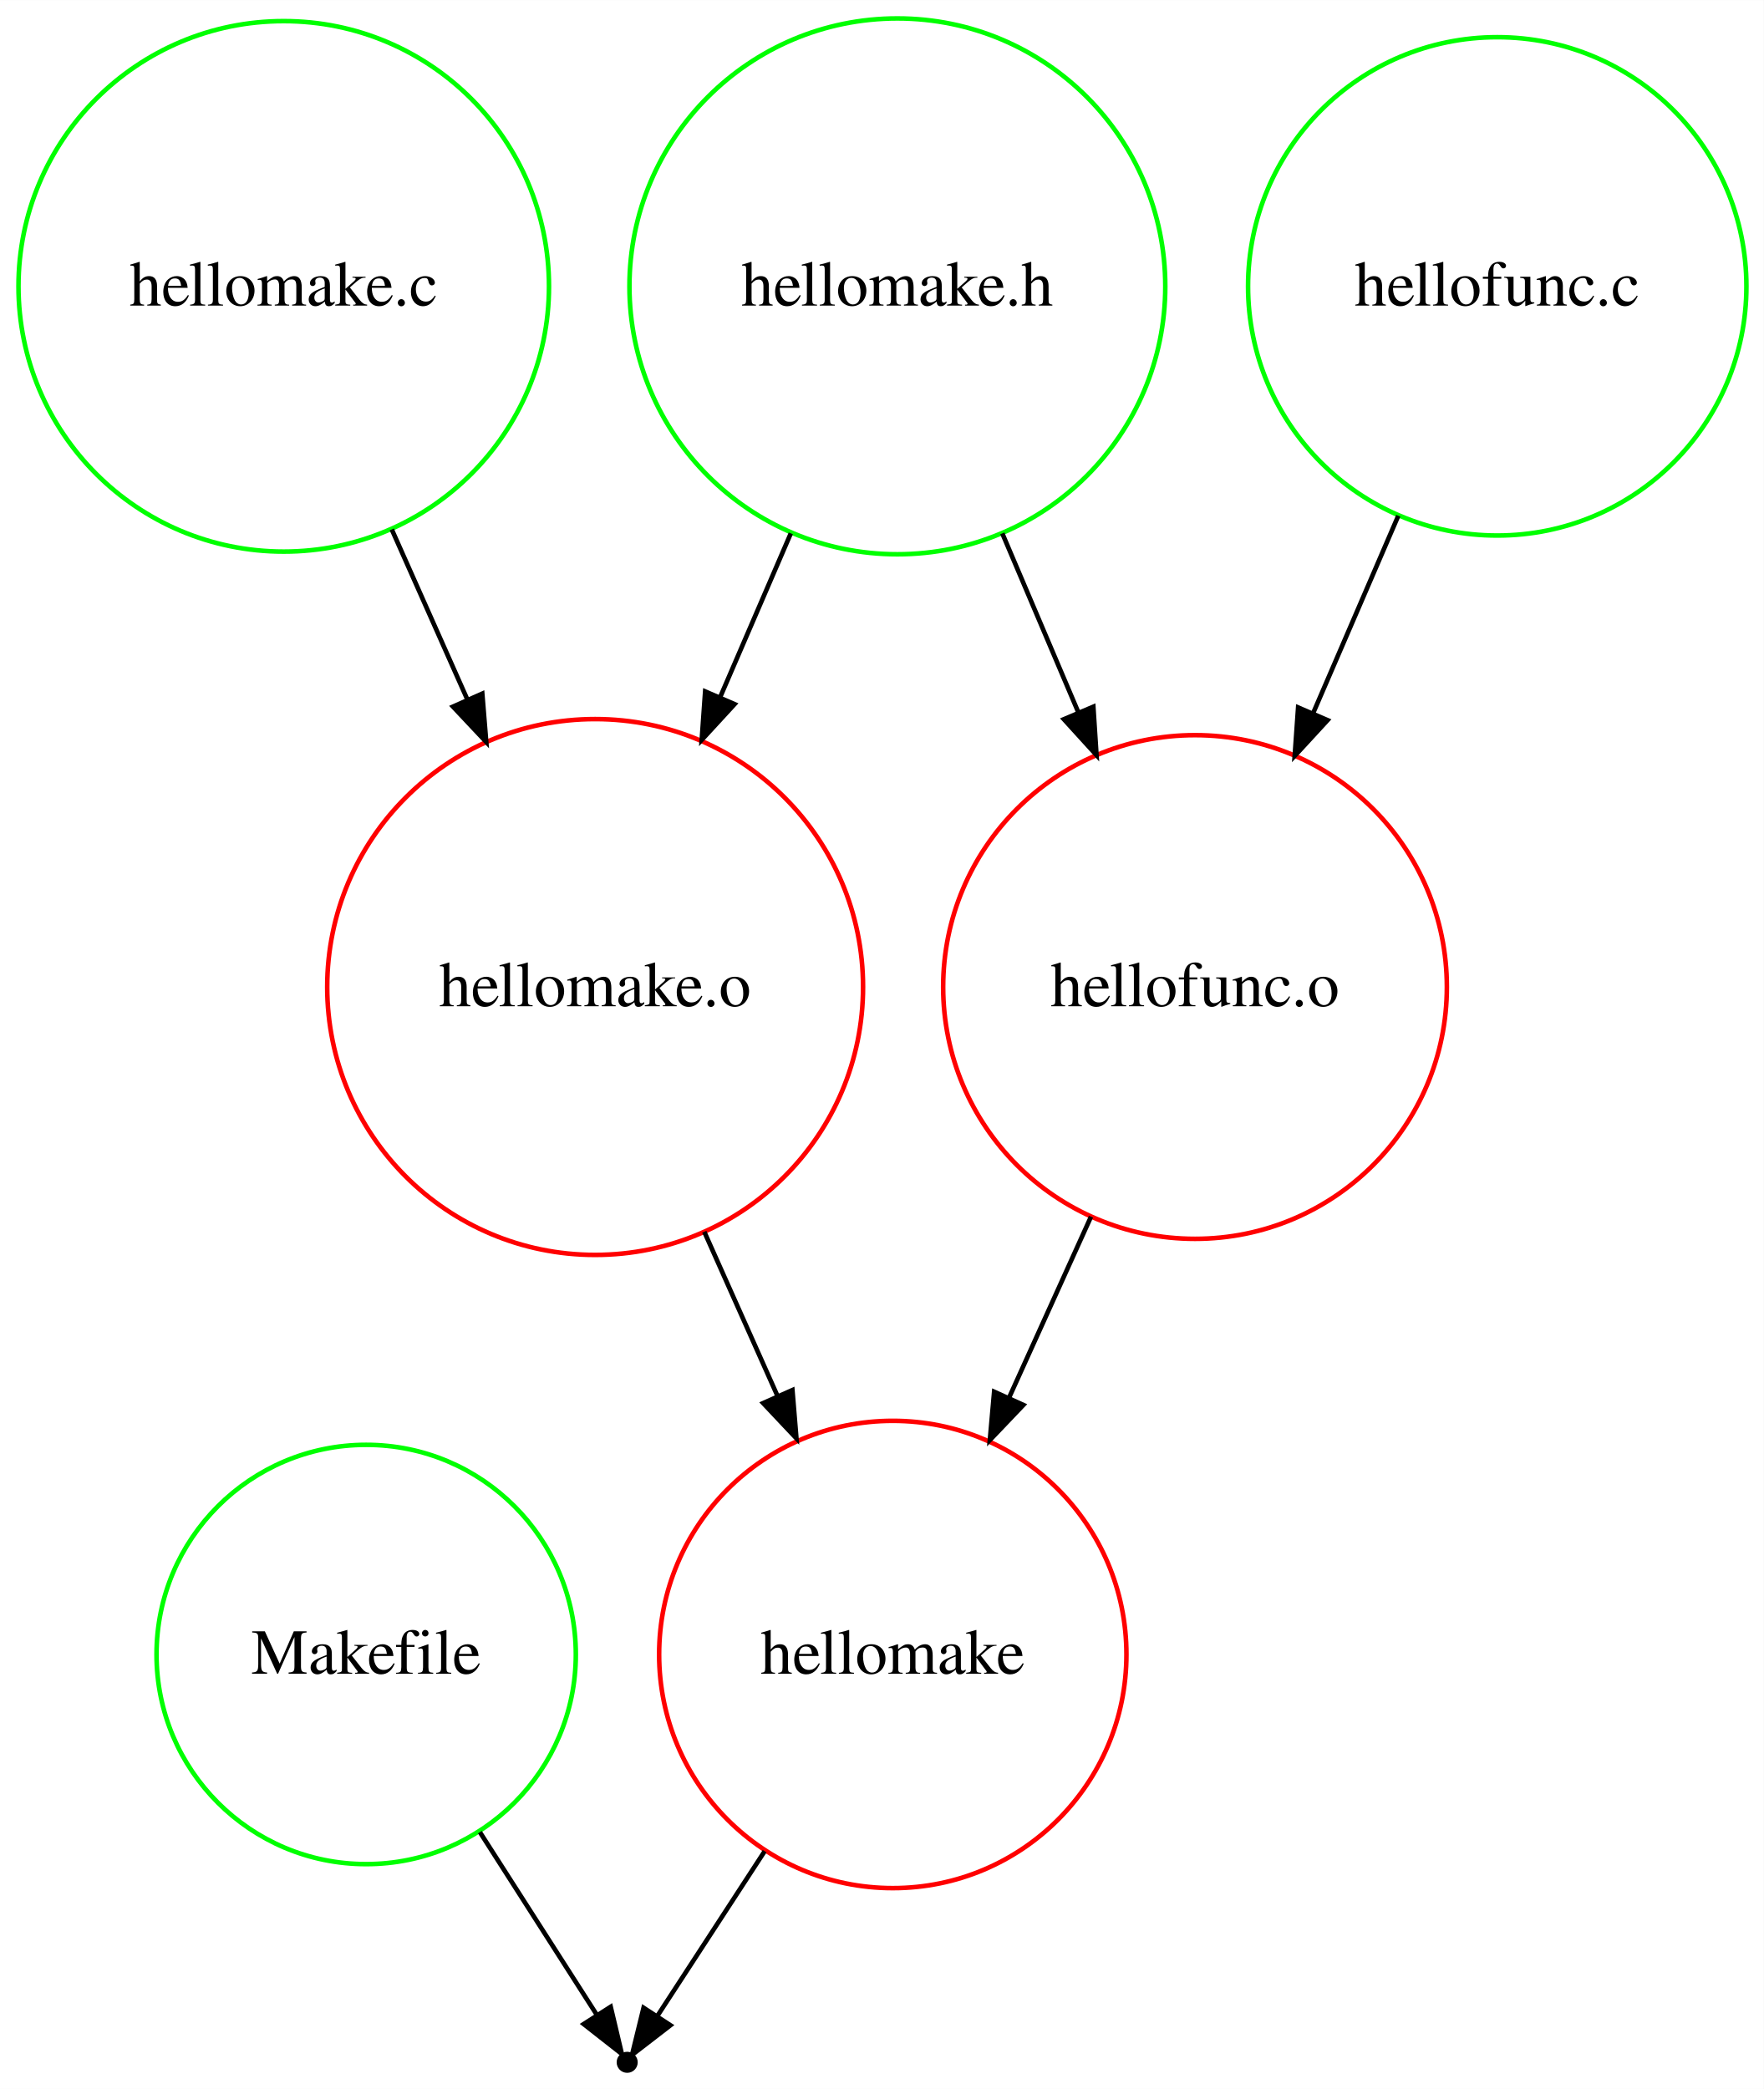
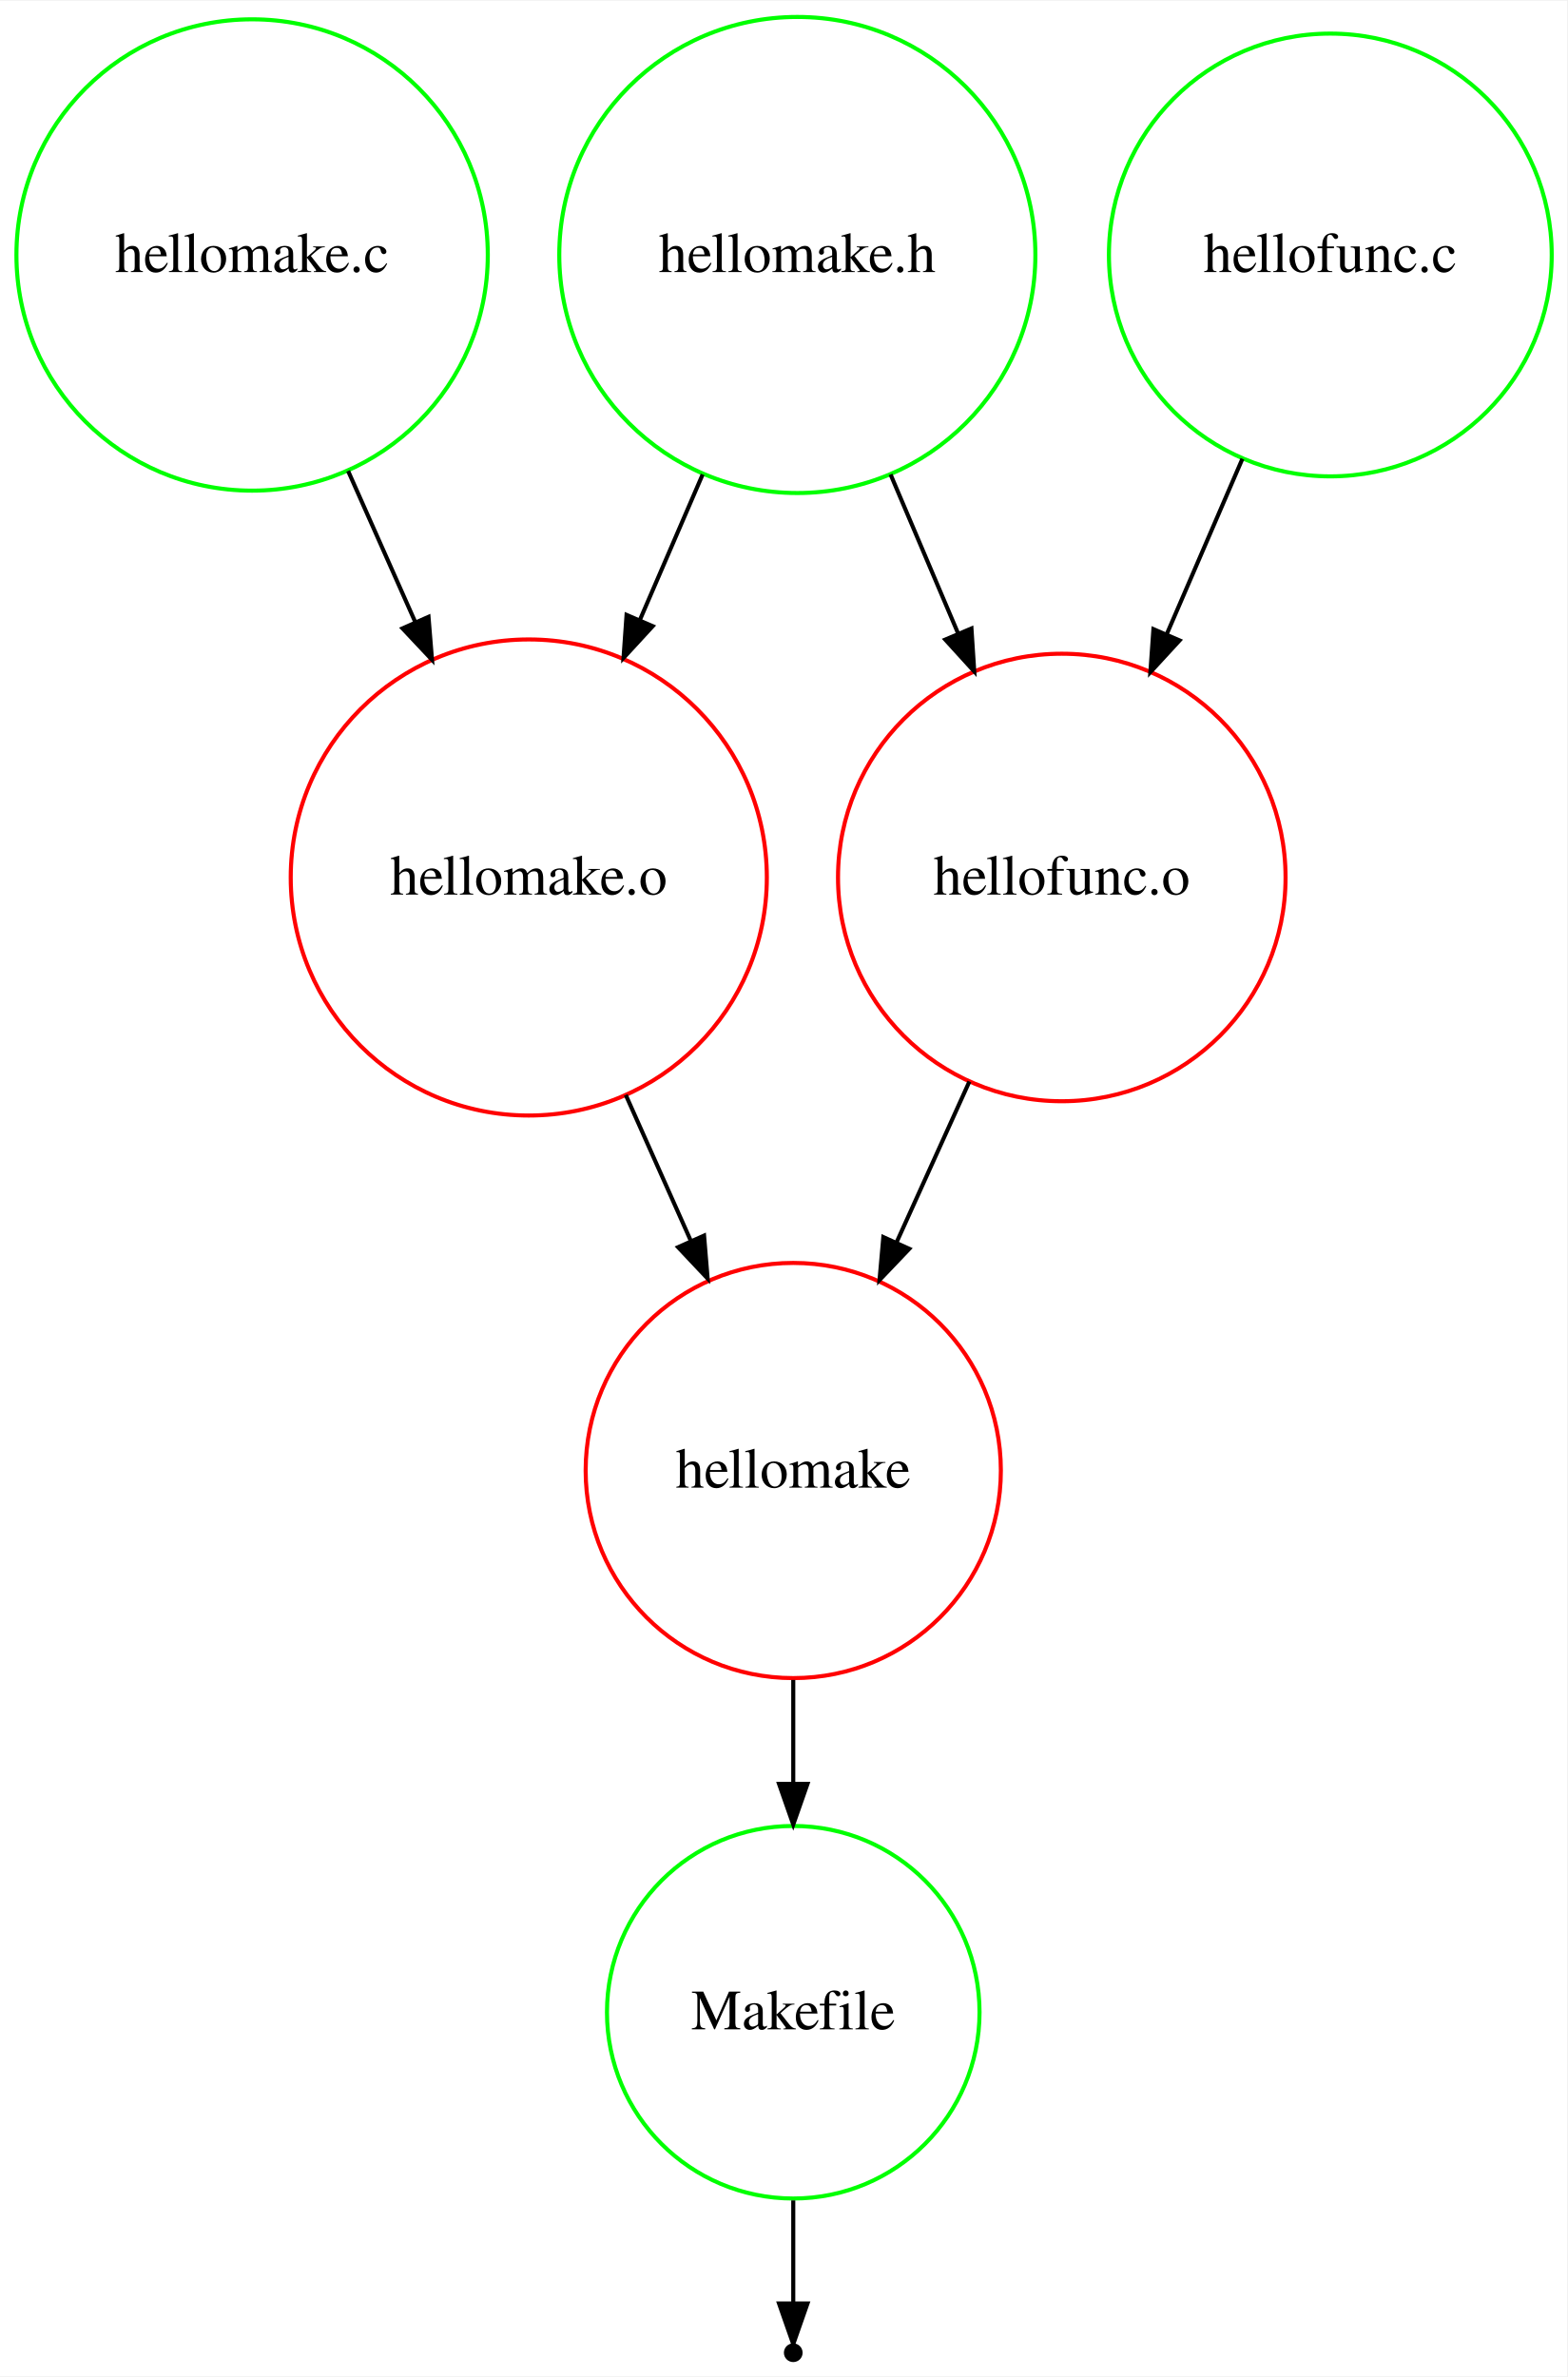
- <svg xmlns="http://www.w3.org/2000/svg" xmlns:xlink="http://www.w3.org/1999/xlink" width="385pt" height="456pt" viewBox="0.00 0.00 385.17 456.14">
-   <g id="graph0" class="graph" transform="scale(1 1) rotate(0) translate(4 452.1401)">
-     <polygon fill="#ffffff" stroke="transparent" points="-4,4 -4,-452.14 381.169,-452.14 381.169,4 -4,4" />
+ <svg xmlns="http://www.w3.org/2000/svg" xmlns:xlink="http://www.w3.org/1999/xlink" width="385pt" height="584pt" viewBox="0.00 0.00 385.17 583.92">
+   <g id="graph0" class="graph" transform="scale(1 1) rotate(0) translate(4 579.9227)">
+     <polygon fill="#ffffff" stroke="transparent" points="-4,4 -4,-579.923 381.169,-579.923 381.169,4 -4,4" />
    <g id="node1" class="node">
      <g id="a_node1">
-         <a xlink:title="gcc -c -o hellomake.o hellomake.c -I.">
-           <ellipse fill="none" stroke="#ff0000" cx="125.963" cy="-236.627" rx="58.508" ry="58.508" />
-           <text text-anchor="middle" x="125.963" y="-232.427" font-family="Times,serif" font-size="14.00" fill="#000000">hellomake.o</text>
+         <a xlink:title="gcc -o hellomake hellomake.o hellofunc.o -I.">
+           <ellipse fill="none" stroke="#ff0000" cx="190.963" cy="-218.644" rx="51.024" ry="51.024" />
+           <text text-anchor="middle" x="190.963" y="-214.444" font-family="Times,serif" font-size="14.00" fill="#000000">hellomake</text>
        </a>
      </g>
    </g>
    <g id="node8" class="node">
-       <g id="a_node8">
-         <a xlink:title="gcc -o hellomake hellomake.o hellofunc.o -I.">
-           <ellipse fill="none" stroke="#ff0000" cx="190.963" cy="-90.862" rx="51.024" ry="51.024" />
-           <text text-anchor="middle" x="190.963" y="-86.662" font-family="Times,serif" font-size="14.00" fill="#000000">hellomake</text>
+       <ellipse fill="none" stroke="#00ff00" cx="190.963" cy="-85.491" rx="45.783" ry="45.783" />
+       <text text-anchor="middle" x="190.963" y="-81.291" font-family="Times,serif" font-size="14.00" fill="#000000">Makefile</text>
+     </g>
+     <g id="edge4" class="edge">
+       <path fill="none" stroke="#000000" d="M190.963,-167.164C190.963,-158.839 190.963,-150.183 190.963,-141.752" />
+       <polygon fill="#000000" stroke="#000000" points="194.463,-141.618 190.963,-131.618 187.463,-141.618 194.463,-141.618" />
+     </g>
+     <g id="node2" class="node">
+       <g id="a_node2">
+         <a xlink:title="gcc -c -o hellomake.o hellomake.c -I.">
+           <ellipse fill="none" stroke="#ff0000" cx="125.963" cy="-364.41" rx="58.508" ry="58.508" />
+           <text text-anchor="middle" x="125.963" y="-360.21" font-family="Times,serif" font-size="14.00" fill="#000000">hellomake.o</text>
        </a>
      </g>
    </g>
-     <g id="edge1" class="edge">
-       <path fill="none" stroke="#000000" d="M149.797,-183.177C155,-171.509 160.523,-159.123 165.777,-147.341" />
-       <polygon fill="#000000" stroke="#000000" points="169.046,-148.605 169.922,-138.046 162.653,-145.754 169.046,-148.605" />
-     </g>
-     <g id="node2" class="node">
-       <ellipse fill="none" stroke="#00ff00" cx="57.962" cy="-389.636" rx="57.925" ry="57.925" />
-       <text text-anchor="middle" x="57.962" y="-385.436" font-family="Times,serif" font-size="14.00" fill="#000000">hellomake.c</text>
-     </g>
-     <g id="edge3" class="edge">
-       <path fill="none" stroke="#000000" d="M81.555,-336.55C86.874,-324.582 92.568,-311.768 98.046,-299.444" />
-       <polygon fill="#000000" stroke="#000000" points="101.319,-300.697 102.182,-290.137 94.922,-297.854 101.319,-300.697" />
+     <g id="edge5" class="edge">
+       <path fill="none" stroke="#000000" d="M149.797,-310.96C155,-299.291 160.523,-286.906 165.777,-275.123" />
+       <polygon fill="#000000" stroke="#000000" points="169.046,-276.387 169.922,-265.829 162.653,-273.536 169.046,-276.387" />
    </g>
    <g id="node3" class="node">
-       <ellipse fill="none" stroke="#00ff00" cx="191.963" cy="-389.636" rx="58.508" ry="58.508" />
-       <text text-anchor="middle" x="191.963" y="-385.436" font-family="Times,serif" font-size="14.00" fill="#000000">hellomake.h</text>
+       <ellipse fill="none" stroke="#00ff00" cx="57.962" cy="-517.418" rx="57.925" ry="57.925" />
+       <text text-anchor="middle" x="57.962" y="-513.218" font-family="Times,serif" font-size="14.00" fill="#000000">hellomake.c</text>
    </g>
-     <g id="edge4" class="edge">
-       <path fill="none" stroke="#000000" d="M168.693,-335.691C163.715,-324.149 158.412,-311.856 153.297,-299.996" />
-       <polygon fill="#000000" stroke="#000000" points="156.418,-298.397 149.244,-290.601 149.991,-301.17 156.418,-298.397" />
+     <g id="edge7" class="edge">
+       <path fill="none" stroke="#000000" d="M81.555,-464.333C86.874,-452.365 92.568,-439.551 98.046,-427.227" />
+       <polygon fill="#000000" stroke="#000000" points="101.319,-428.479 102.182,-417.92 94.922,-425.637 101.319,-428.479" />
    </g>
    <g id="node4" class="node">
-       <g id="a_node4">
+       <ellipse fill="none" stroke="#00ff00" cx="191.963" cy="-517.418" rx="58.508" ry="58.508" />
+       <text text-anchor="middle" x="191.963" y="-513.218" font-family="Times,serif" font-size="14.00" fill="#000000">hellomake.h</text>
+     </g>
+     <g id="edge8" class="edge">
+       <path fill="none" stroke="#000000" d="M168.693,-463.473C163.715,-451.932 158.412,-439.639 153.297,-427.779" />
+       <polygon fill="#000000" stroke="#000000" points="156.418,-426.18 149.244,-418.384 149.991,-428.952 156.418,-426.18" />
+     </g>
+     <g id="node5" class="node">
+       <g id="a_node5">
        <a xlink:title="gcc -c -o hellofunc.o hellofunc.c -I.">
-           <ellipse fill="none" stroke="#ff0000" cx="256.962" cy="-236.627" rx="54.998" ry="54.998" />
-           <text text-anchor="middle" x="256.962" y="-232.427" font-family="Times,serif" font-size="14.00" fill="#000000">hellofunc.o</text>
+           <ellipse fill="none" stroke="#ff0000" cx="256.962" cy="-364.41" rx="54.998" ry="54.998" />
+           <text text-anchor="middle" x="256.962" y="-360.21" font-family="Times,serif" font-size="14.00" fill="#000000">hellofunc.o</text>
        </a>
      </g>
    </g>
+     <g id="edge2" class="edge">
+       <path fill="none" stroke="#000000" d="M214.879,-463.473C220.261,-450.803 226.029,-437.227 231.515,-424.313" />
+       <polygon fill="#000000" stroke="#000000" points="234.761,-425.622 235.45,-415.05 228.319,-422.885 234.761,-425.622" />
+     </g>
    <g id="edge6" class="edge">
-       <path fill="none" stroke="#000000" d="M214.879,-335.691C220.261,-323.021 226.029,-309.444 231.515,-296.531" />
-       <polygon fill="#000000" stroke="#000000" points="234.761,-297.84 235.45,-287.267 228.319,-295.103 234.761,-297.84" />
-     </g>
-     <g id="edge2" class="edge">
-       <path fill="none" stroke="#000000" d="M234.249,-186.463C228.488,-173.739 222.262,-159.989 216.377,-146.991" />
-       <polygon fill="#000000" stroke="#000000" points="219.476,-145.351 212.163,-137.685 213.1,-148.238 219.476,-145.351" />
-     </g>
-     <g id="node5" class="node">
-       <ellipse fill="none" stroke="#00ff00" cx="322.962" cy="-389.636" rx="54.415" ry="54.415" />
-       <text text-anchor="middle" x="322.962" y="-385.436" font-family="Times,serif" font-size="14.00" fill="#000000">hellofunc.c</text>
-     </g>
-     <g id="edge5" class="edge">
-       <path fill="none" stroke="#000000" d="M301.352,-339.535C295.4,-325.737 288.884,-310.632 282.723,-296.348" />
-       <polygon fill="#000000" stroke="#000000" points="285.909,-294.898 278.735,-287.102 279.482,-297.671 285.909,-294.898" />
+       <path fill="none" stroke="#000000" d="M234.249,-314.246C228.488,-301.522 222.262,-287.772 216.377,-274.774" />
+       <polygon fill="#000000" stroke="#000000" points="219.476,-273.133 212.163,-265.467 213.1,-276.021 219.476,-273.133" />
    </g>
    <g id="node6" class="node">
-       <ellipse fill="#000000" stroke="#000000" cx="132.963" cy="-1.8" rx="1.8" ry="1.8" />
+       <ellipse fill="none" stroke="#00ff00" cx="322.962" cy="-517.418" rx="54.415" ry="54.415" />
+       <text text-anchor="middle" x="322.962" y="-513.218" font-family="Times,serif" font-size="14.00" fill="#000000">hellofunc.c</text>
+     </g>
+     <g id="edge1" class="edge">
+       <path fill="none" stroke="#000000" d="M301.352,-467.318C295.4,-453.519 288.884,-438.415 282.723,-424.131" />
+       <polygon fill="#000000" stroke="#000000" points="285.909,-422.681 278.735,-414.885 279.482,-425.454 285.909,-422.681" />
    </g>
    <g id="node7" class="node">
-       <ellipse fill="none" stroke="#00ff00" cx="75.963" cy="-90.862" rx="45.783" ry="45.783" />
-       <text text-anchor="middle" x="75.963" y="-86.662" font-family="Times,serif" font-size="14.00" fill="#000000">Makefile</text>
+       <ellipse fill="#000000" stroke="#000000" cx="190.963" cy="-1.8" rx="1.8" ry="1.8" />
    </g>
-     <g id="edge7" class="edge">
-       <path fill="none" stroke="#000000" d="M100.798,-52.057C110.113,-37.502 119.959,-22.117 126.267,-12.262" />
-       <polygon fill="#000000" stroke="#000000" points="129.359,-13.924 131.801,-3.614 123.463,-10.15 129.359,-13.924" />
-     </g>
-     <g id="edge8" class="edge">
-       <path fill="none" stroke="#000000" d="M162.982,-47.896C154.28,-34.535 145.457,-20.985 139.649,-12.067" />
-       <polygon fill="#000000" stroke="#000000" points="142.406,-9.887 134.016,-3.417 136.54,-13.707 142.406,-9.887" />
+     <g id="edge3" class="edge">
+       <path fill="none" stroke="#000000" d="M190.963,-39.239C190.963,-29.961 190.963,-20.975 190.963,-14.133" />
+       <polygon fill="#000000" stroke="#000000" points="194.463,-13.898 190.963,-3.897 187.463,-13.898 194.463,-13.898" />
    </g>
  </g>
</svg>
